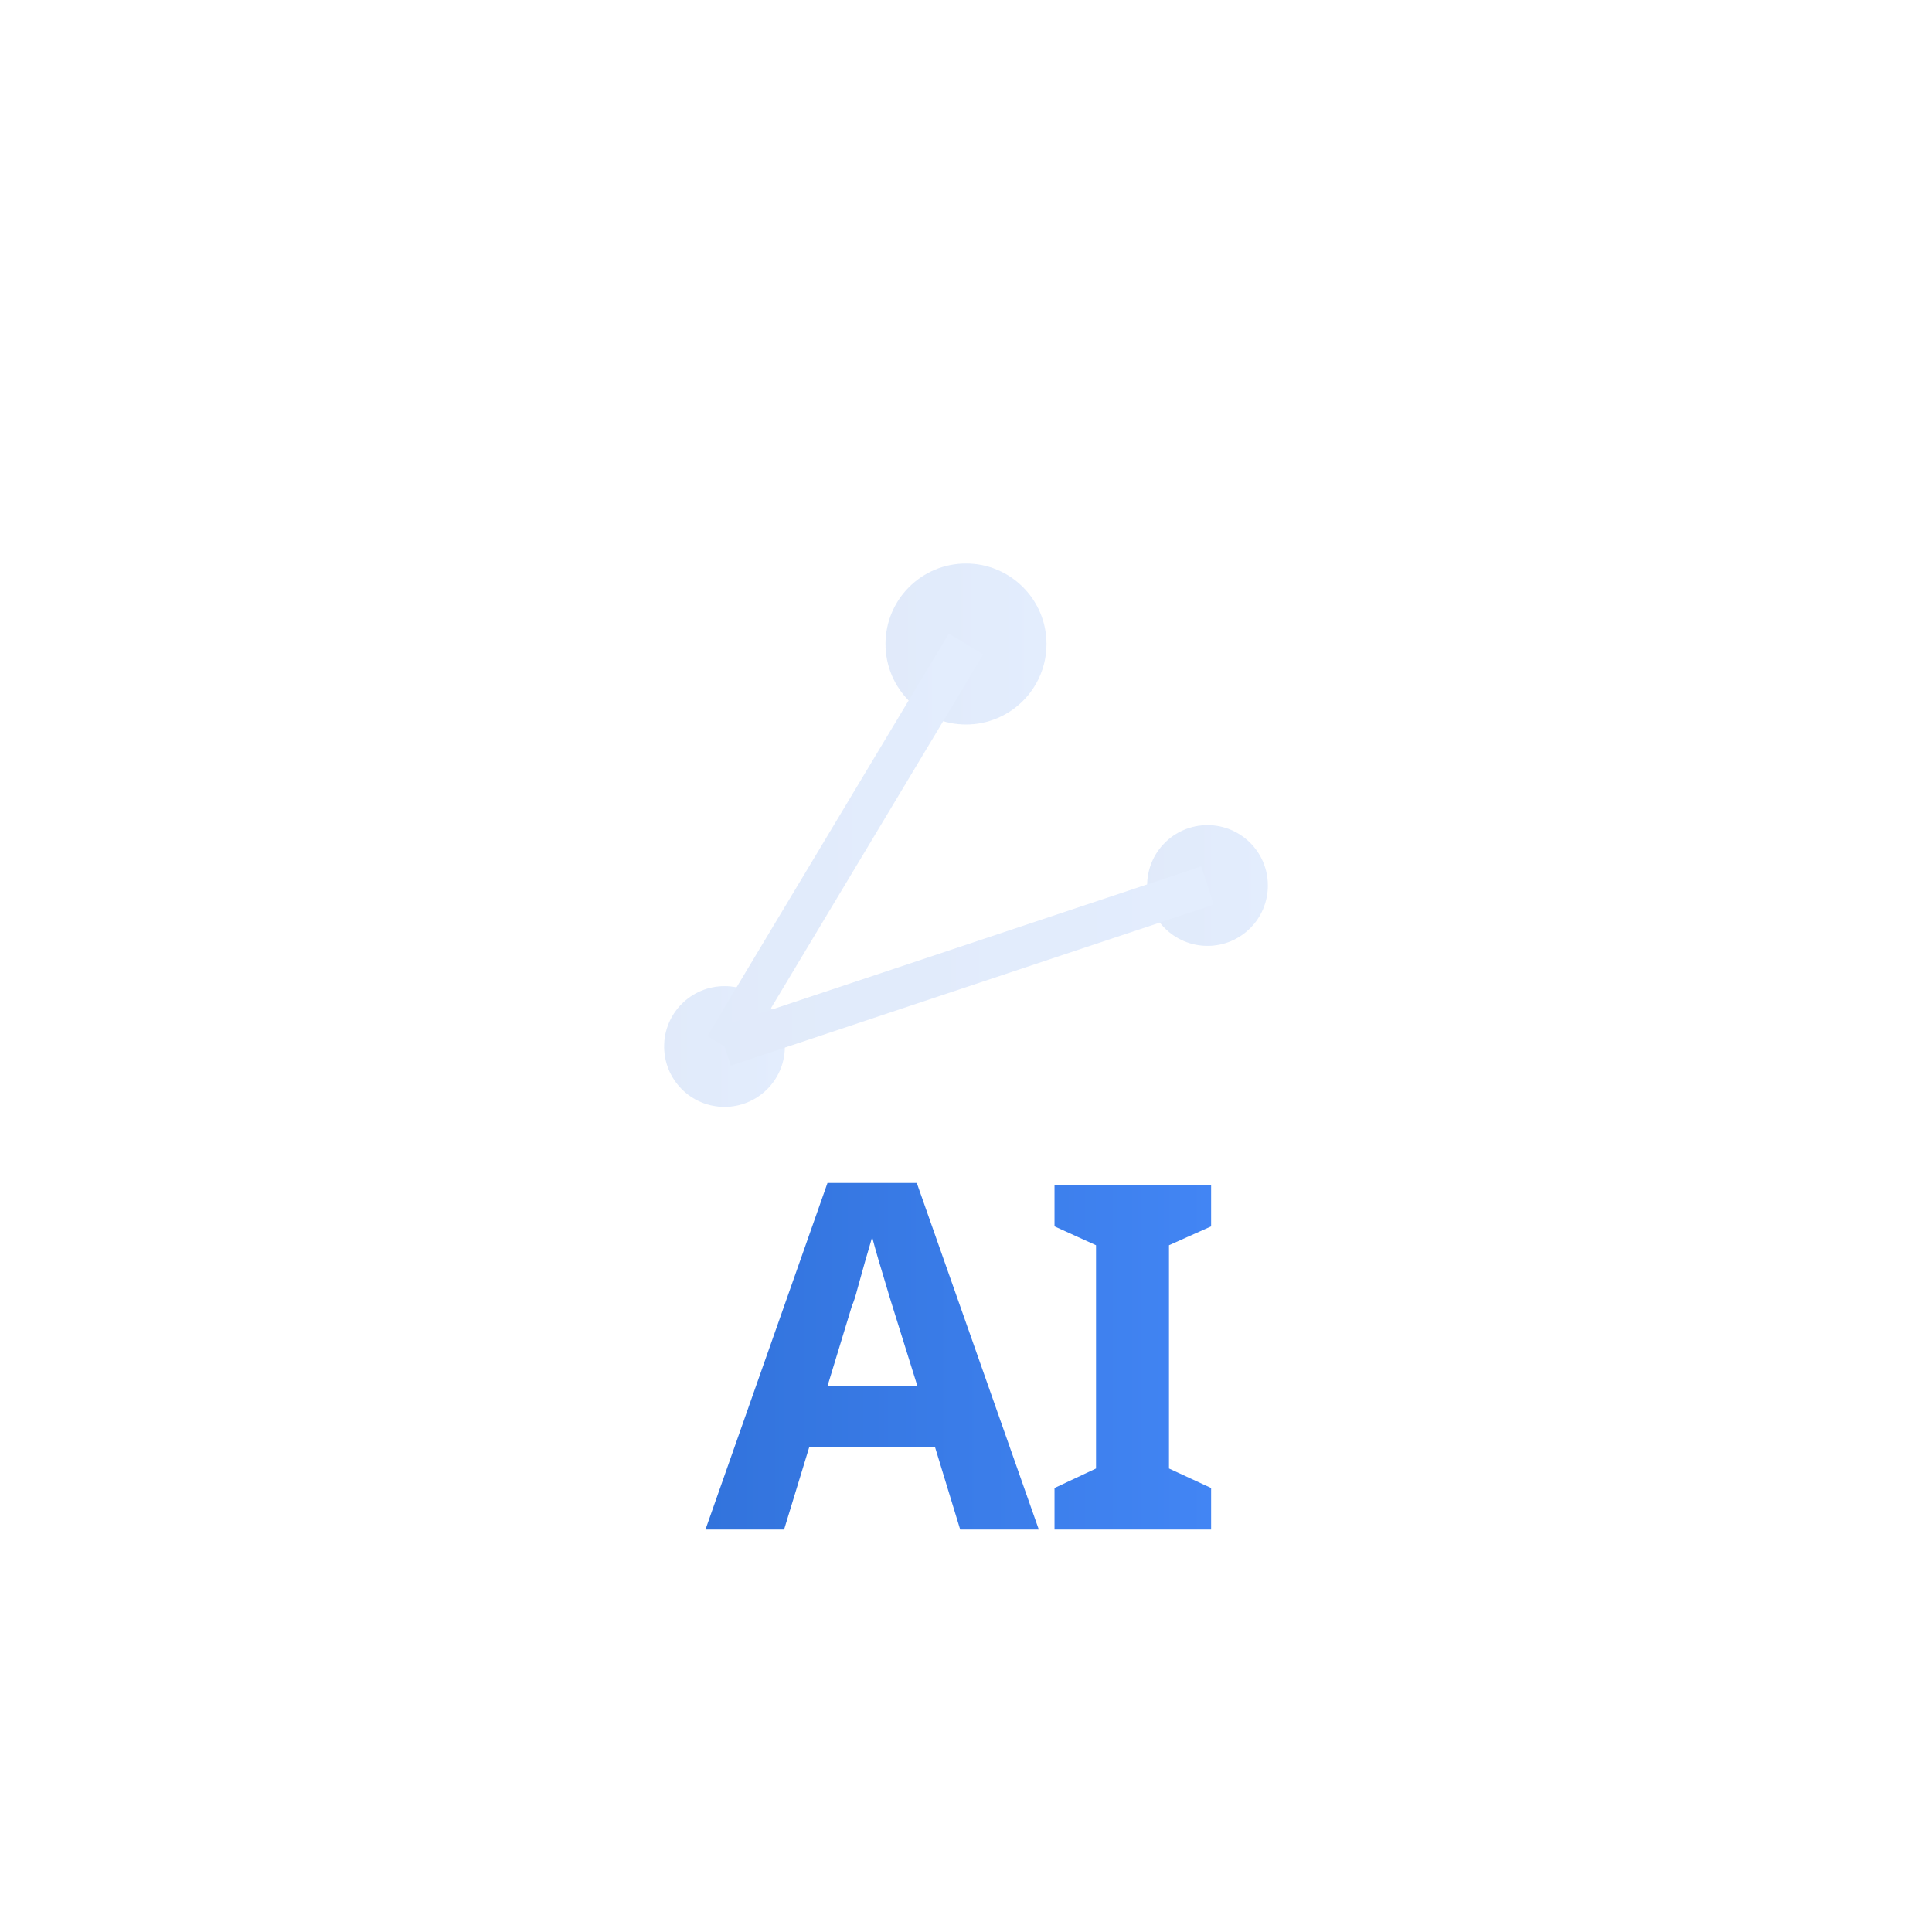
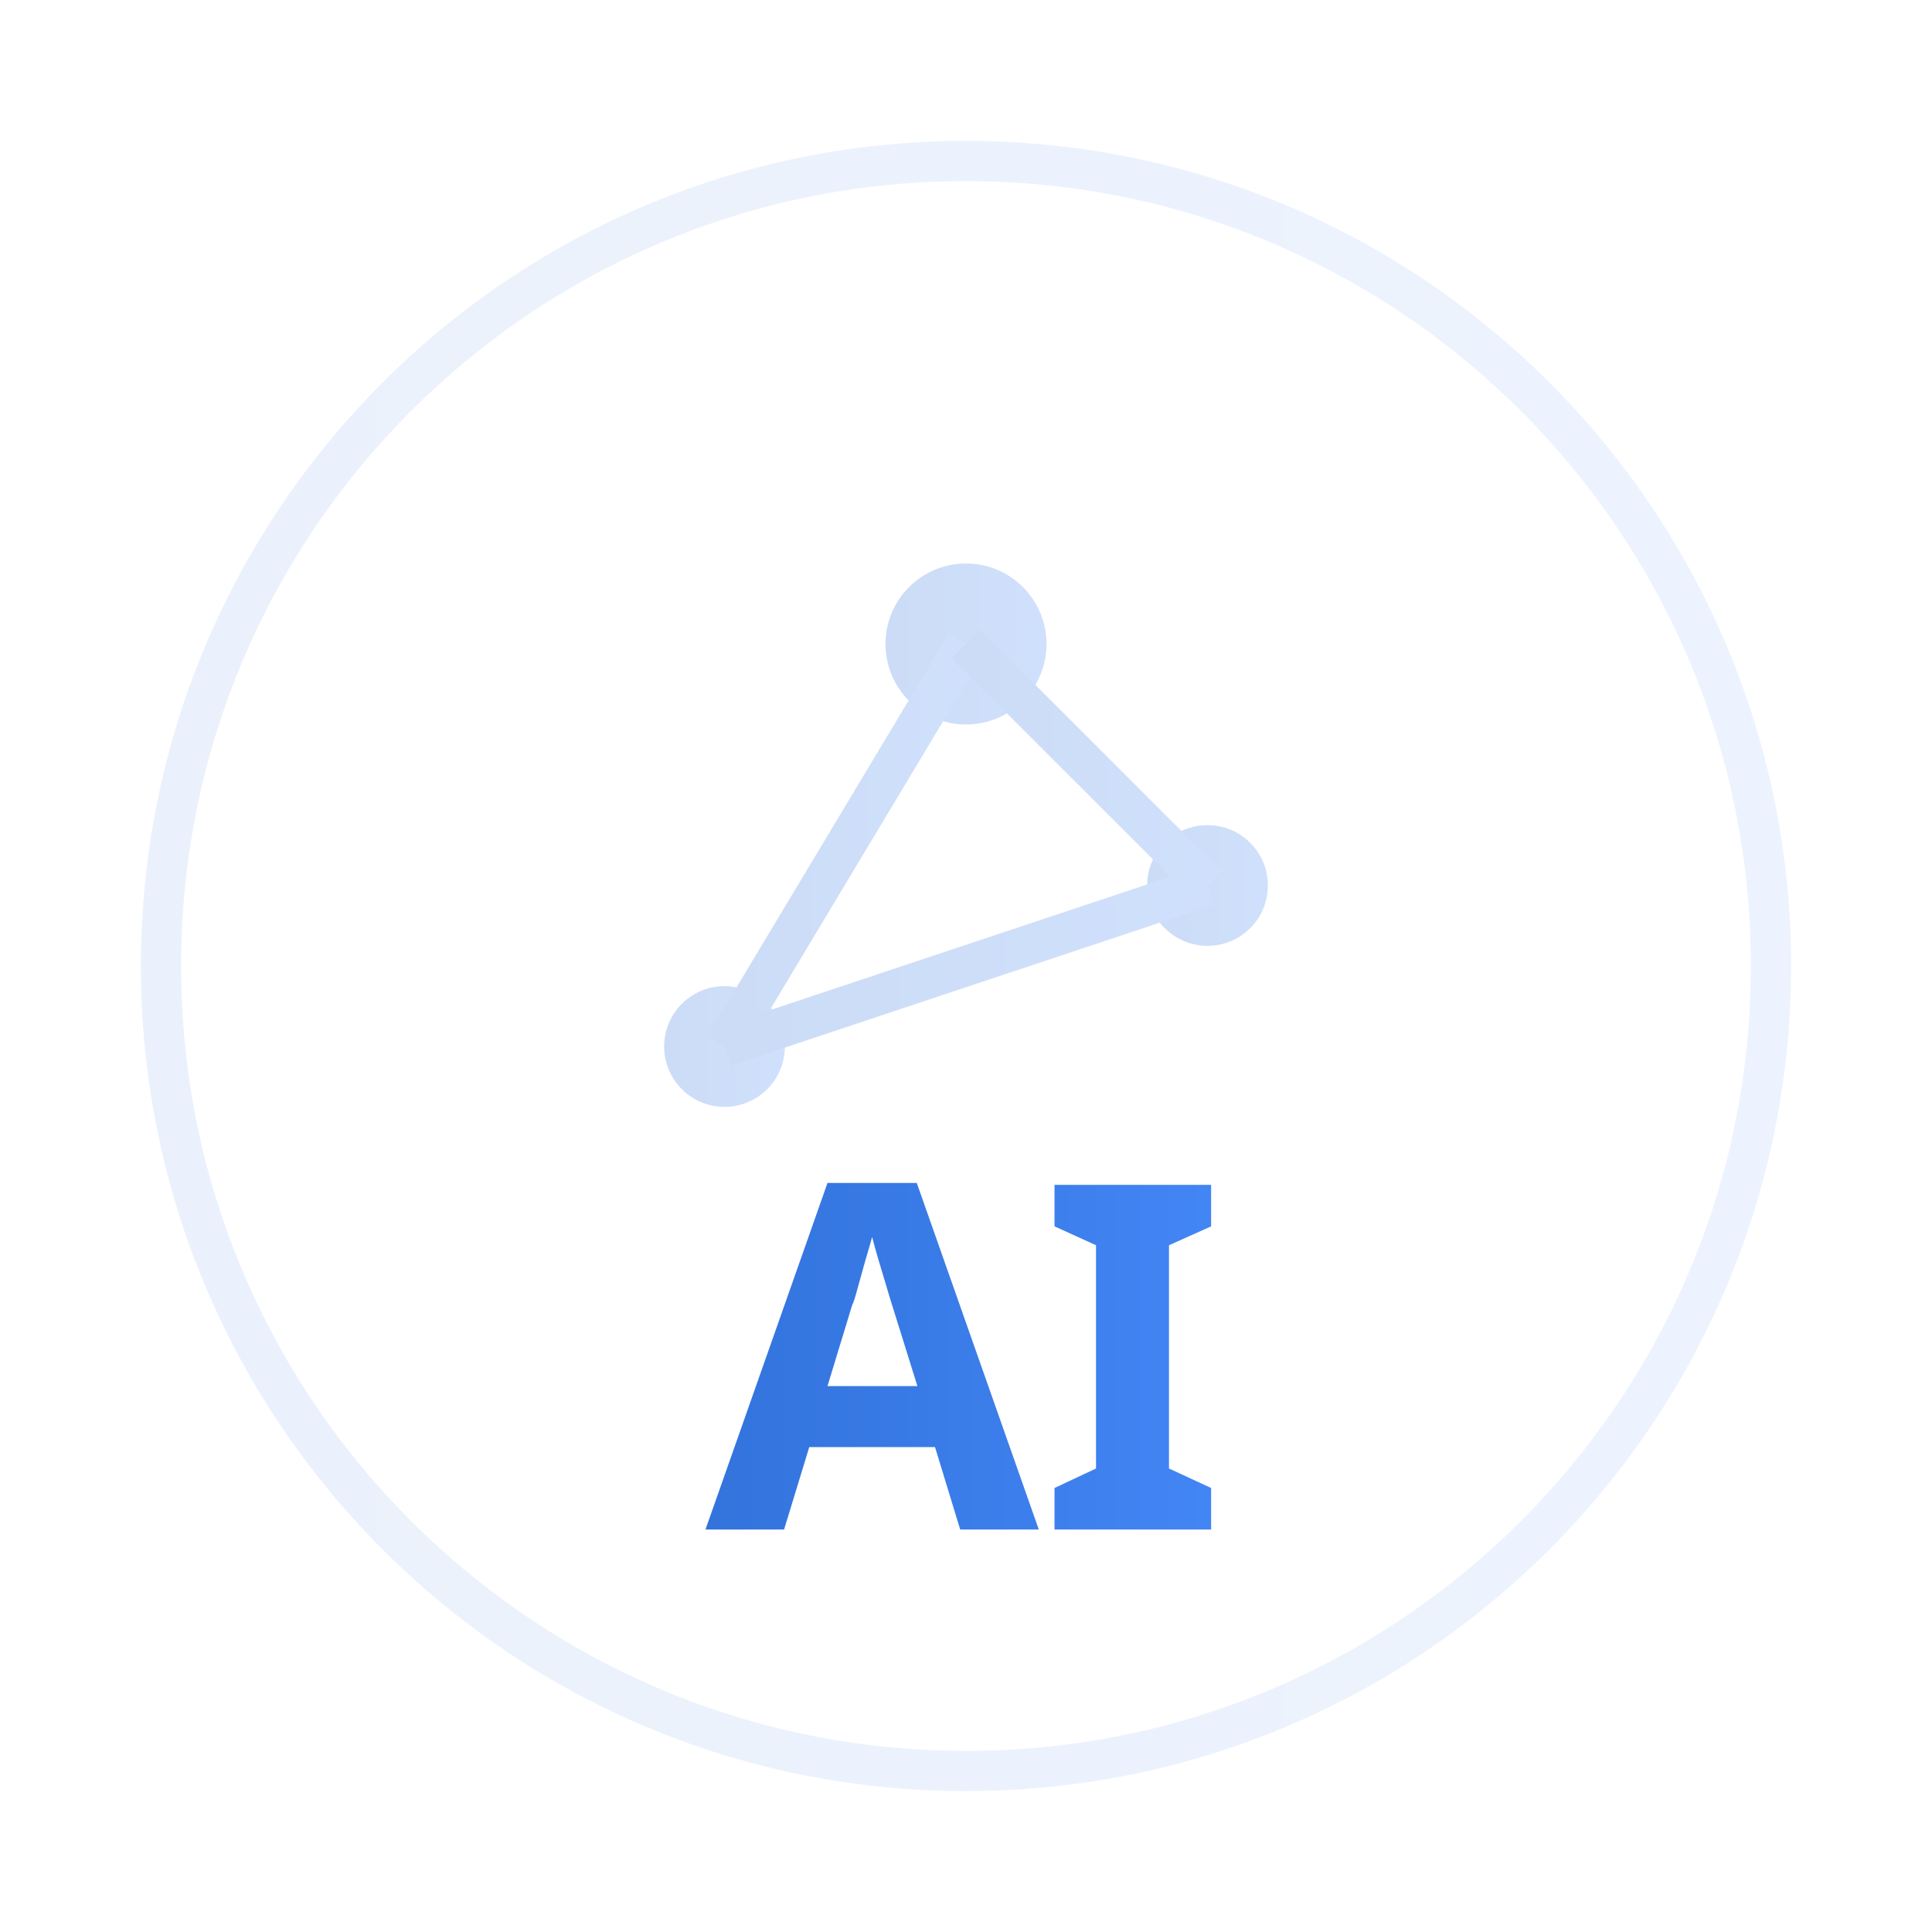
<svg xmlns="http://www.w3.org/2000/svg" width="48" height="48" viewBox="0 0 48 48">
  <defs>
    <linearGradient id="accent" x1="0%" y1="0%" x2="100%" y2="0%">
      <stop offset="0%" style="stop-color:#3273dc;stop-opacity:1" />
      <stop offset="100%" style="stop-color:#4285f4;stop-opacity:1" />
    </linearGradient>
    <linearGradient id="accent-dark" x1="0%" y1="0%" x2="100%" y2="0%">
      <stop offset="0%" style="stop-color:#8cc2dd;stop-opacity:1" />
      <stop offset="100%" style="stop-color:#9ed4e8;stop-opacity:1" />
    </linearGradient>
  </defs>
-   <g id="tech-pattern" opacity="0.15">
+   <circle cx="24" cy="24" r="20" fill="none" stroke="url(#accent)" stroke-width="1" opacity="0.1" />
+   <g id="tech-pattern" opacity="0.25">
    <circle cx="24" cy="16" r="2" fill="url(#accent)" />
    <circle cx="18" cy="26" r="1.5" fill="url(#accent)" />
    <circle cx="30" cy="22" r="1.5" fill="url(#accent)" />
    <line x1="24" y1="16" x2="18" y2="26" stroke="url(#accent)" stroke-width="1" />
    <line x1="18" y1="26" x2="30" y2="22" stroke="url(#accent)" stroke-width="1" />
+     <line x1="30" y1="22" x2="24" y2="16" stroke="url(#accent)" stroke-width="1" />
  </g>
  <text x="24" y="38" font-family="'Verdana', sans-serif" font-size="12" font-weight="bold" fill="url(#accent)" text-anchor="middle">AI</text>
  <style>
    @media (prefers-color-scheme: dark) {
+       circle:first-of-type {
+         stroke: url(#accent-dark);
+       }
+       
      #tech-pattern circle,
      #tech-pattern line {
        fill: url(#accent-dark);
        stroke: url(#accent-dark);
      }
      
      text {
        fill: url(#accent-dark);
      }
    }
  </style>
</svg>
